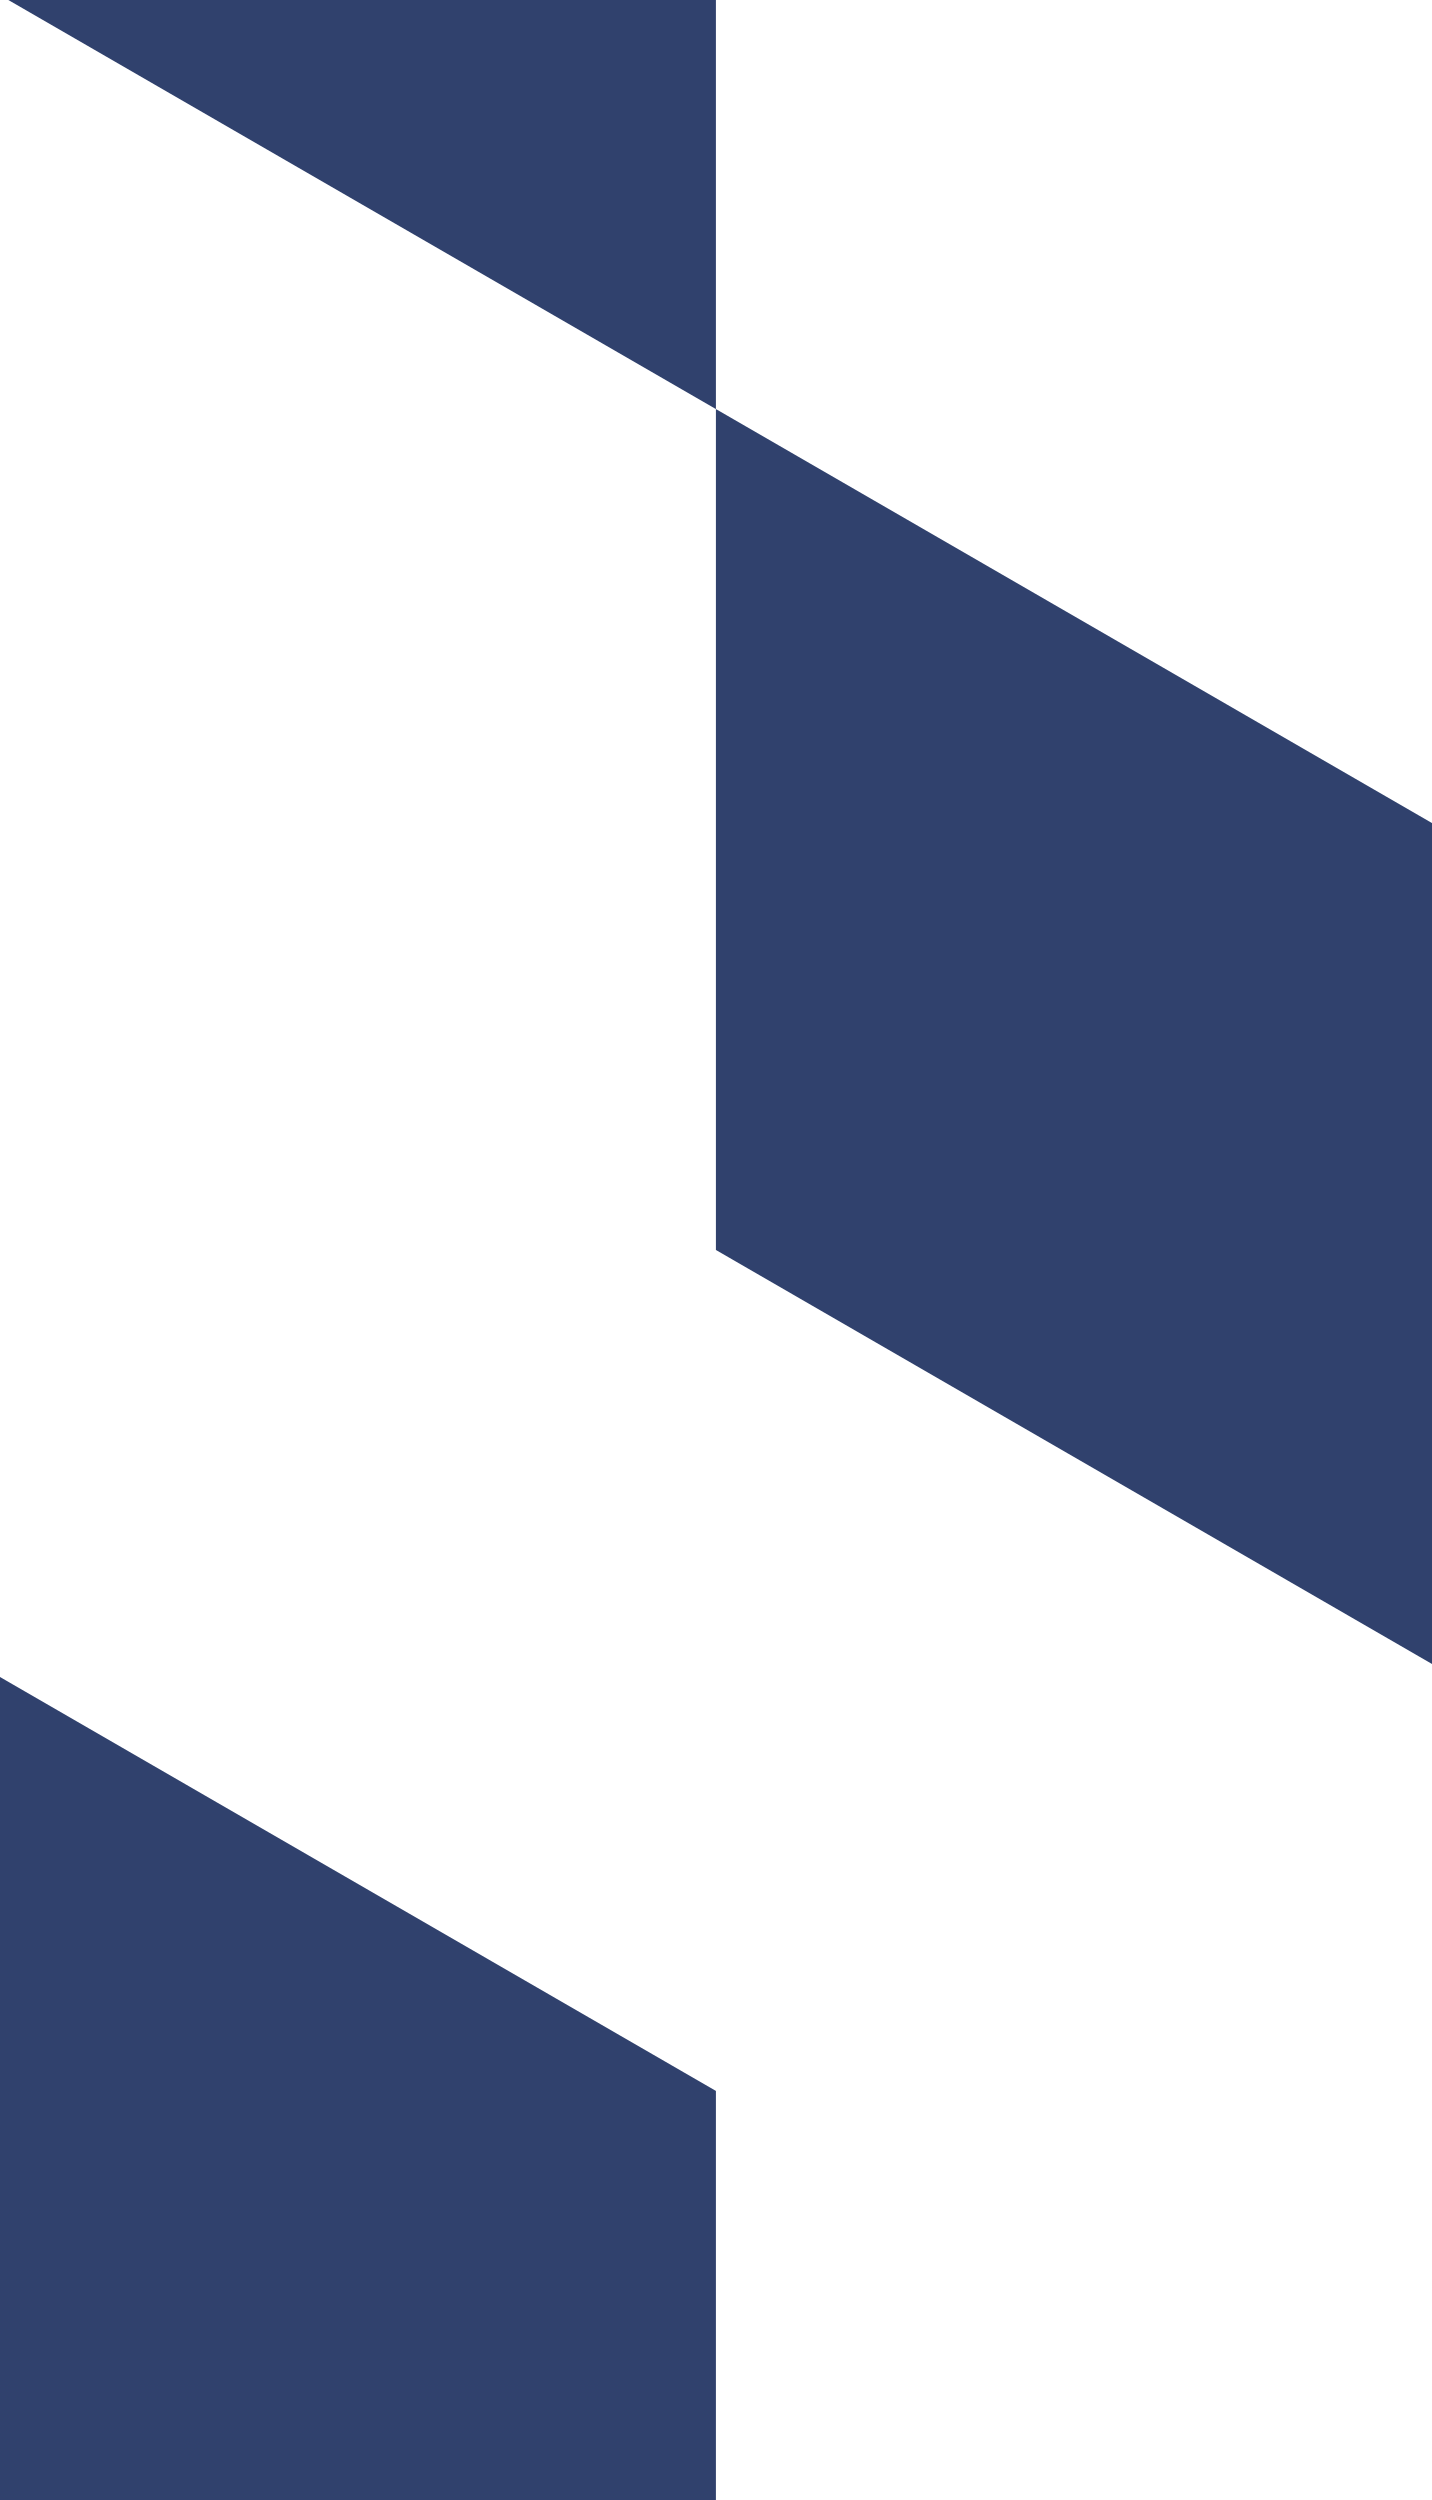
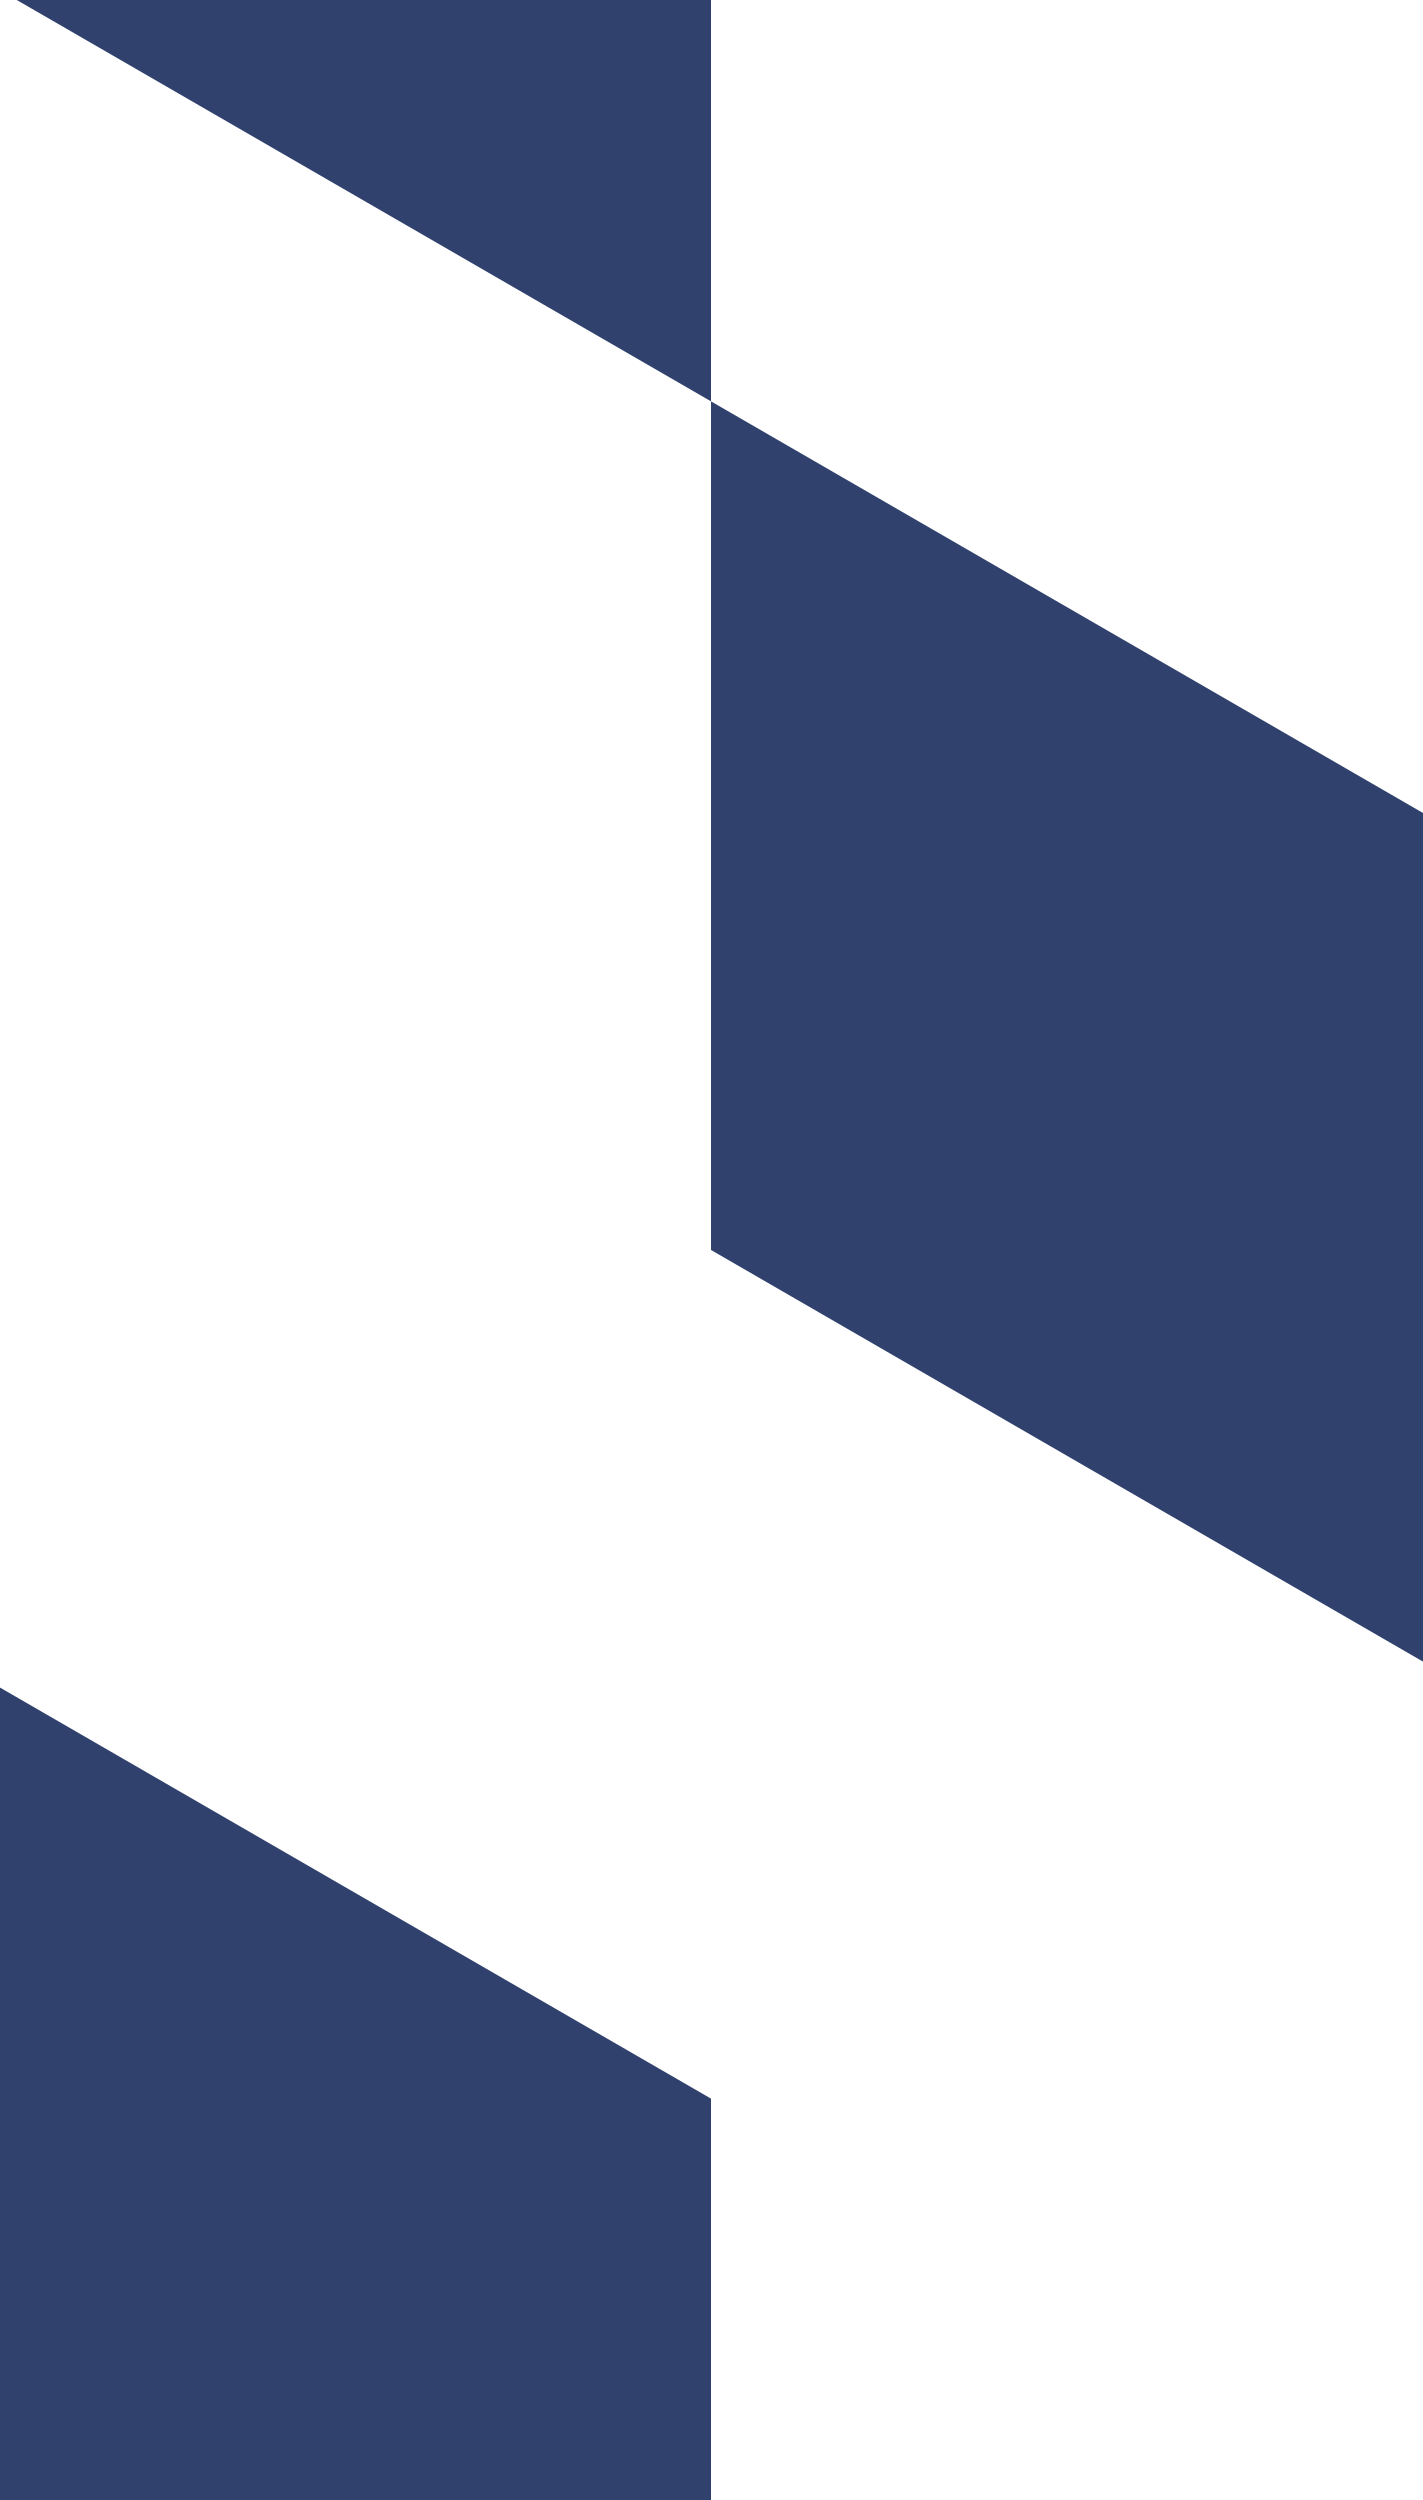
- <svg xmlns="http://www.w3.org/2000/svg" version="1.1" id="_x31_b" x="0px" y="0px" viewBox="1 1 126 220" style="enable-background:new 0 0 128 222;" xml:space="preserve">
+ <svg xmlns="http://www.w3.org/2000/svg" version="1.1" id="_x31_b" x="0px" y="0px" viewBox="2 2 124 218" style="enable-background:new 0 0 128 222;" xml:space="preserve">
  <style type="text/css">.st1{fill:#30416d;}</style>
  <polygon class="st1" points="64,36.999 64,110.999 128,148 128,73.999   " />
  <polygon class="st1" points="64,185.001 64,222 0.002,222 0.002,148.001   " />
  <polygon class="st1" points="64,0 64,36.999 0.002,0   " />
</svg>
